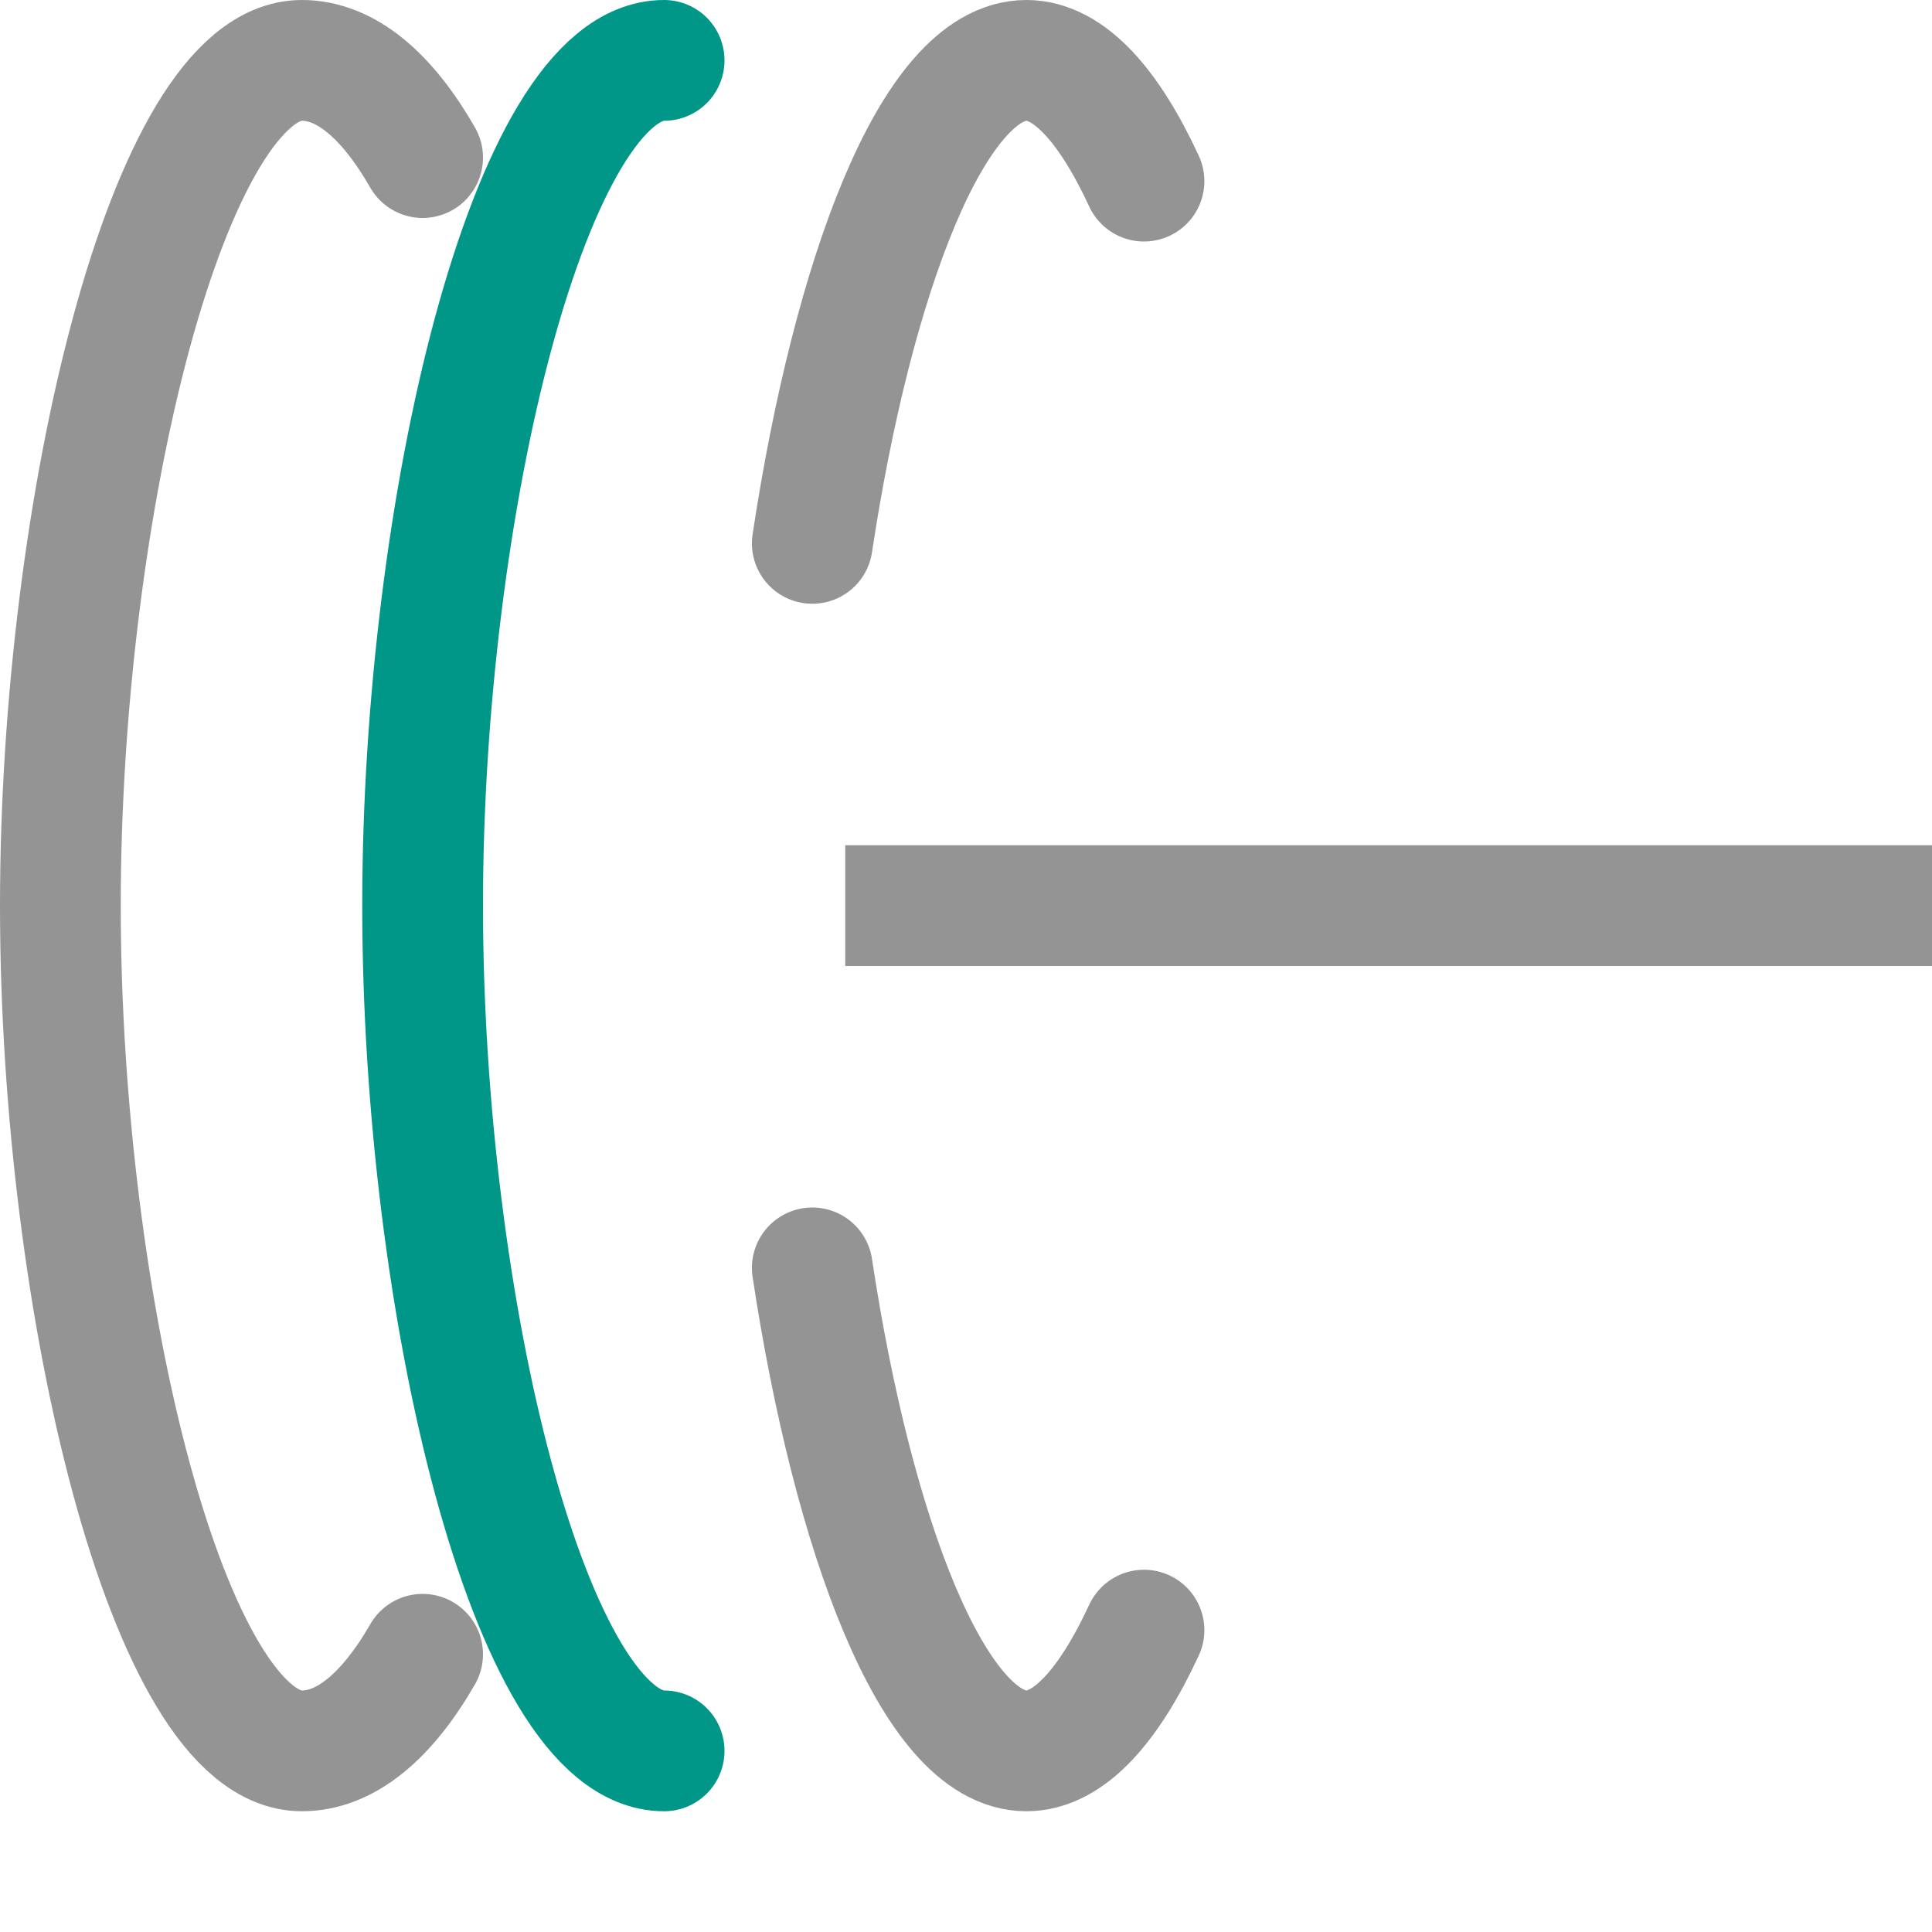
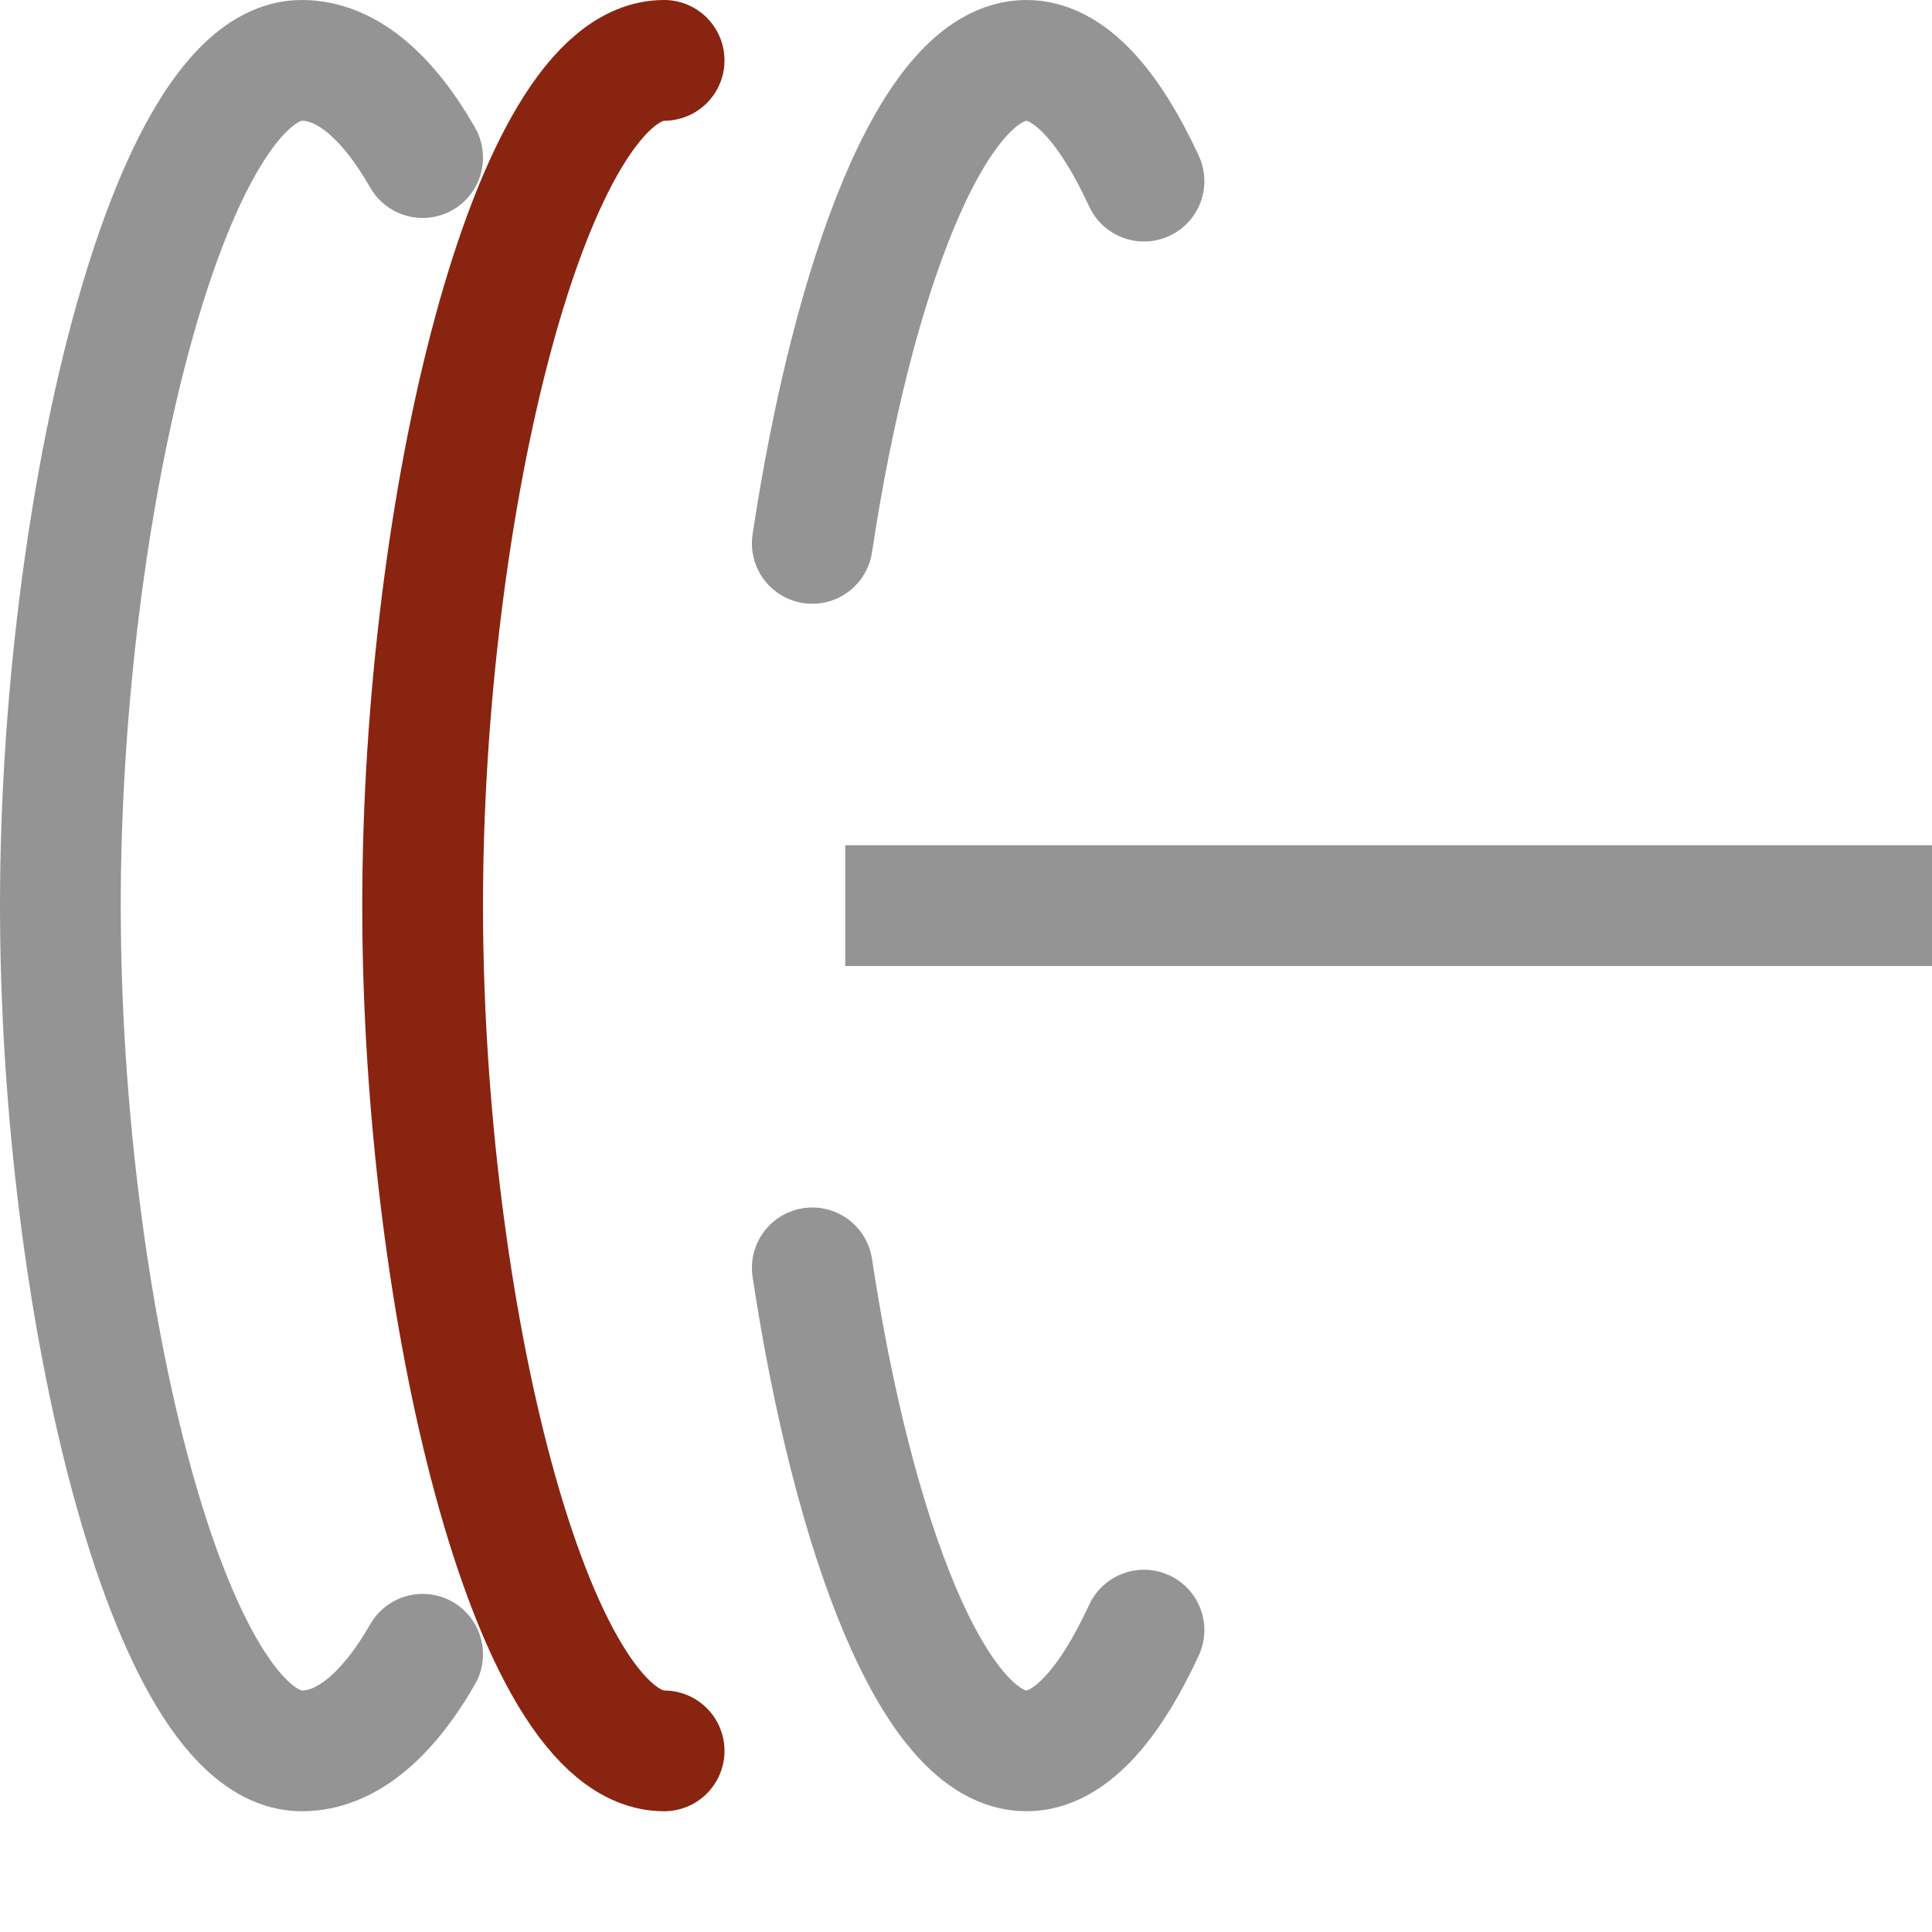
<svg xmlns="http://www.w3.org/2000/svg" width="16" height="16" viewBox="0 0 16 16">
-   <path d="M5.5,14.5c-1.105,0-2-3.686-2-7s.895-7,2-7" style="fill:none;stroke:#009688;stroke-linecap:round;stroke-linejoin:round" />
+   <path d="M5.5,14.5c-1.105,0-2-3.686-2-7s.895-7,2-7" style="fill:none;stroke:#892410;stroke-linecap:round;stroke-linejoin:round" />
  <line x1="7.5" y1="7.5" x2="15.5" y2="7.5" style="fill:none;stroke:#949494;stroke-linecap:square;stroke-linejoin:round" />
  <path d="M3.5,13.7c-.294.511-.636.8-1,.8-1.1,0-2-3.686-2-7s.9-7,2-7c.365,0,.707.293,1,.805" style="fill:none;stroke:#949494;stroke-linecap:round;stroke-linejoin:round" />
  <path d="M6.727,4.5c.334-2.208,1-4,1.773-4,.354,0,.686.378.974,1" style="fill:none;stroke:#949494;stroke-linecap:round;stroke-linejoin:round" />
  <path d="M9.474,13.5c-.288.622-.62,1-.974,1-.77,0-1.439-1.792-1.773-4" style="fill:none;stroke:#949494;stroke-linecap:round;stroke-linejoin:round" />
</svg>
